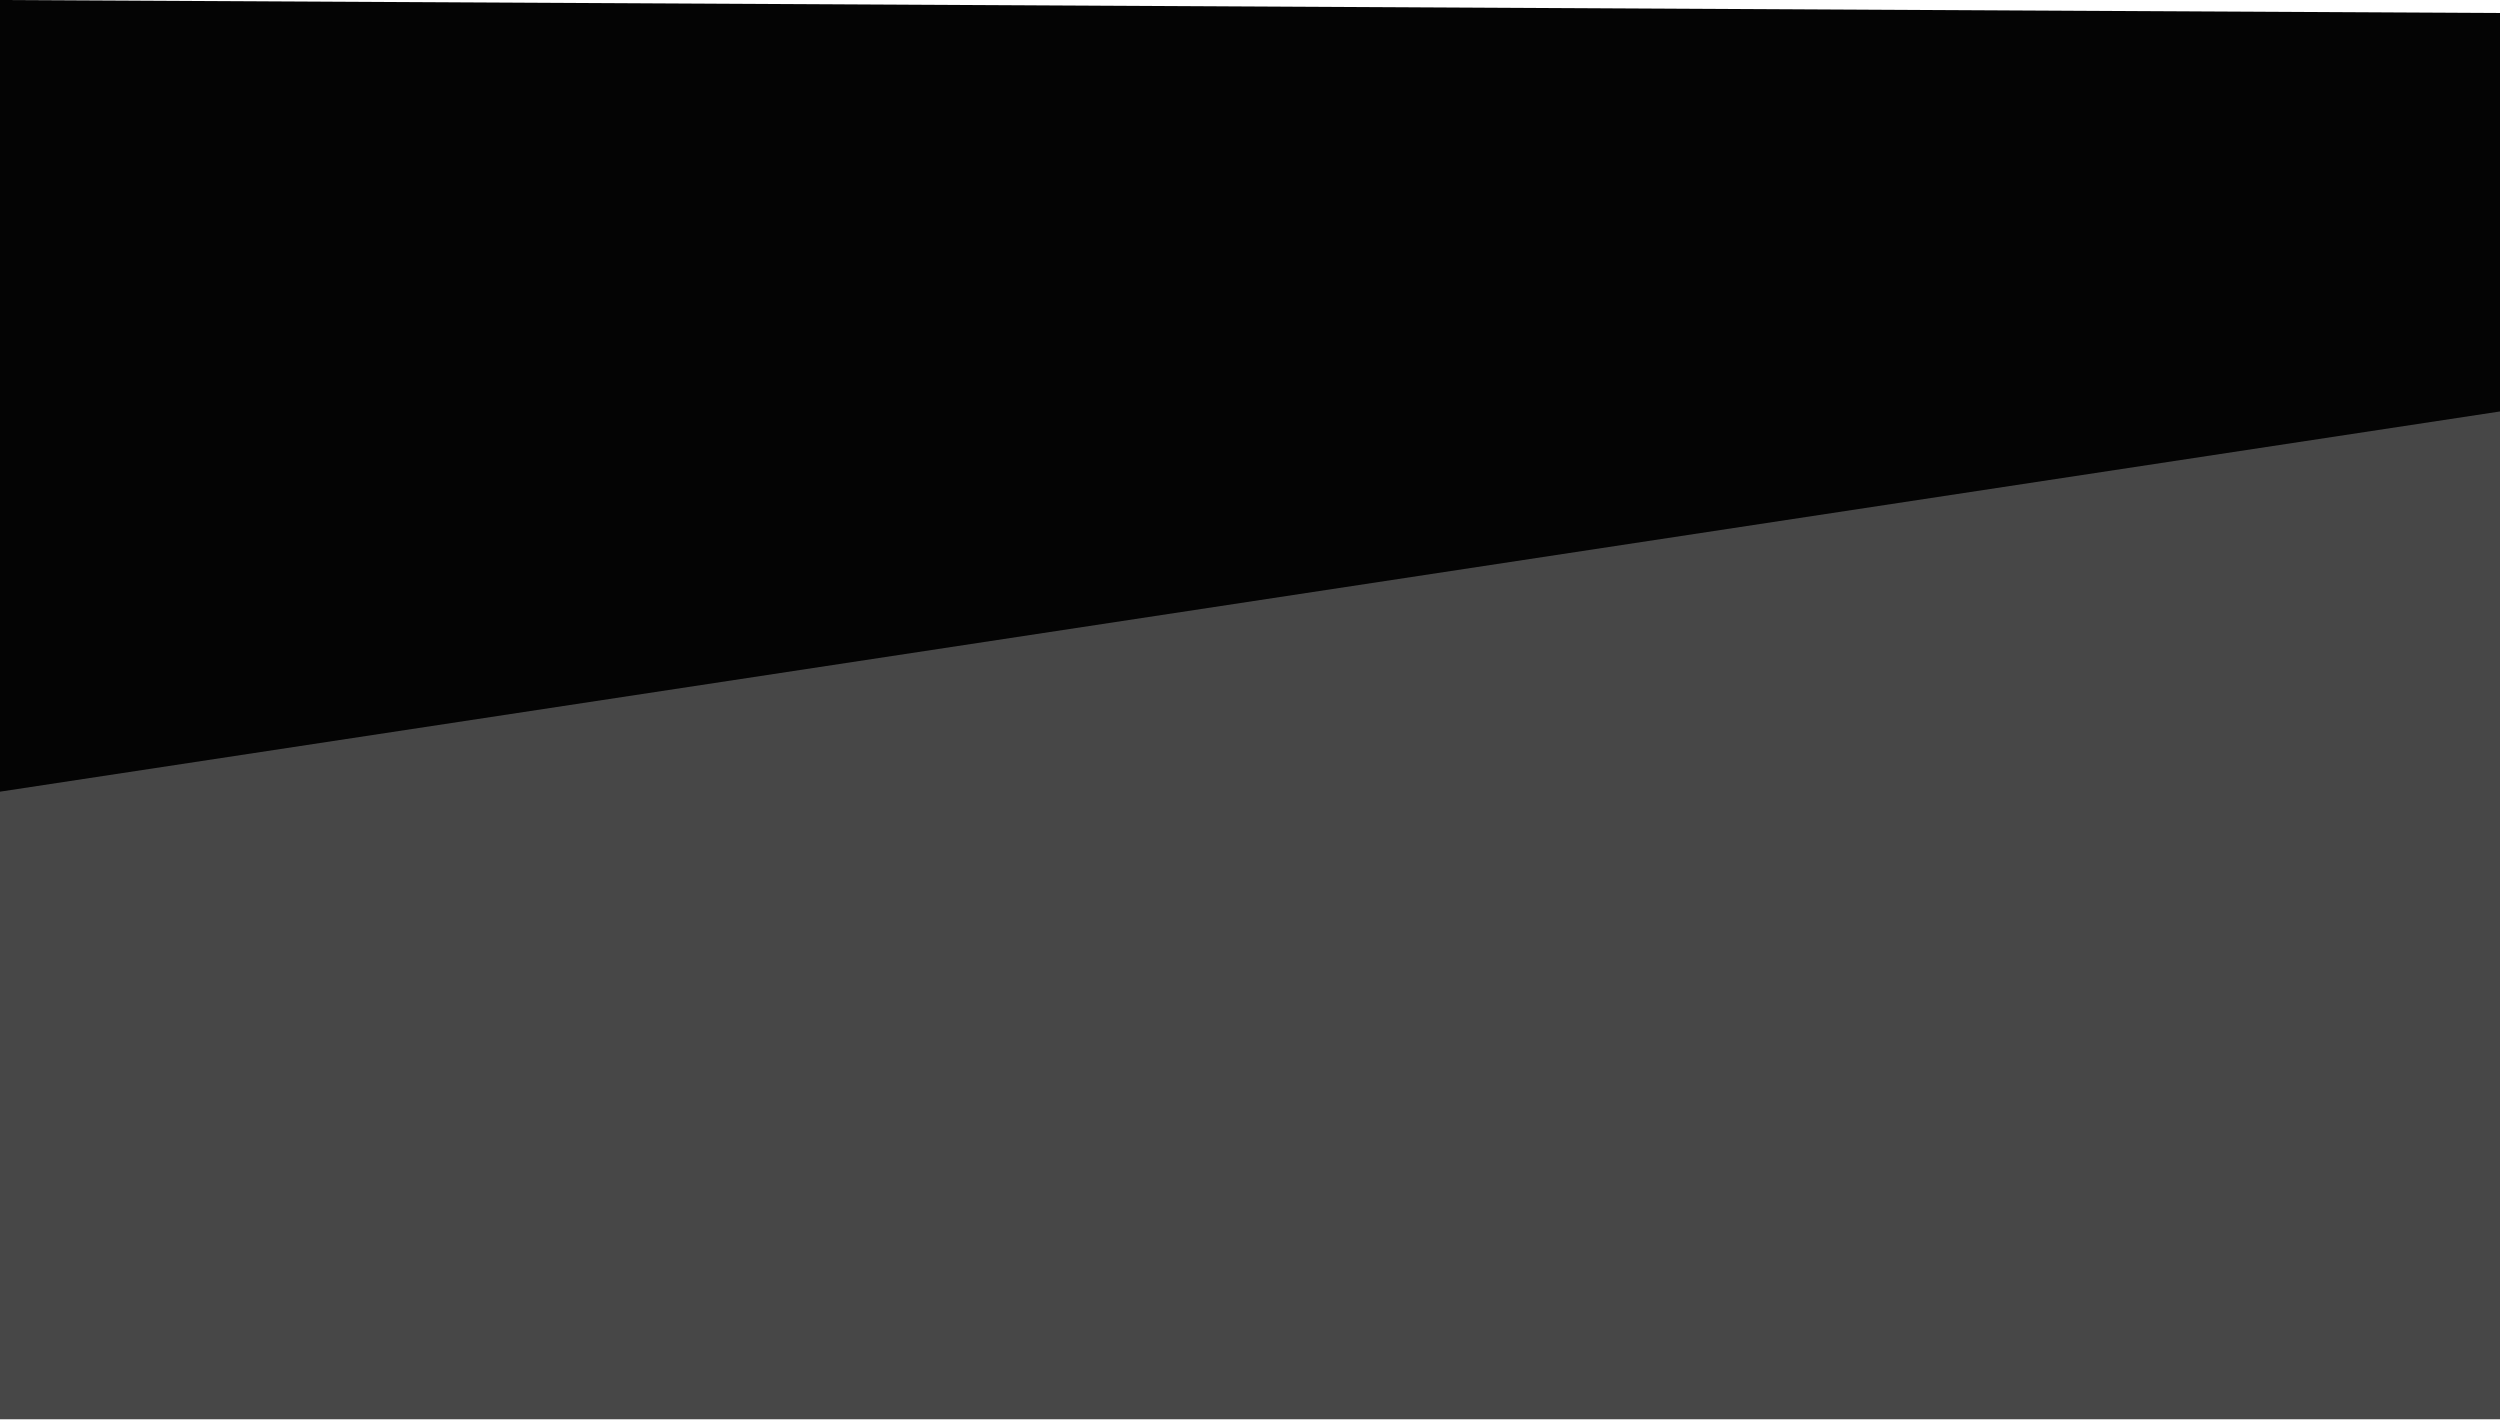
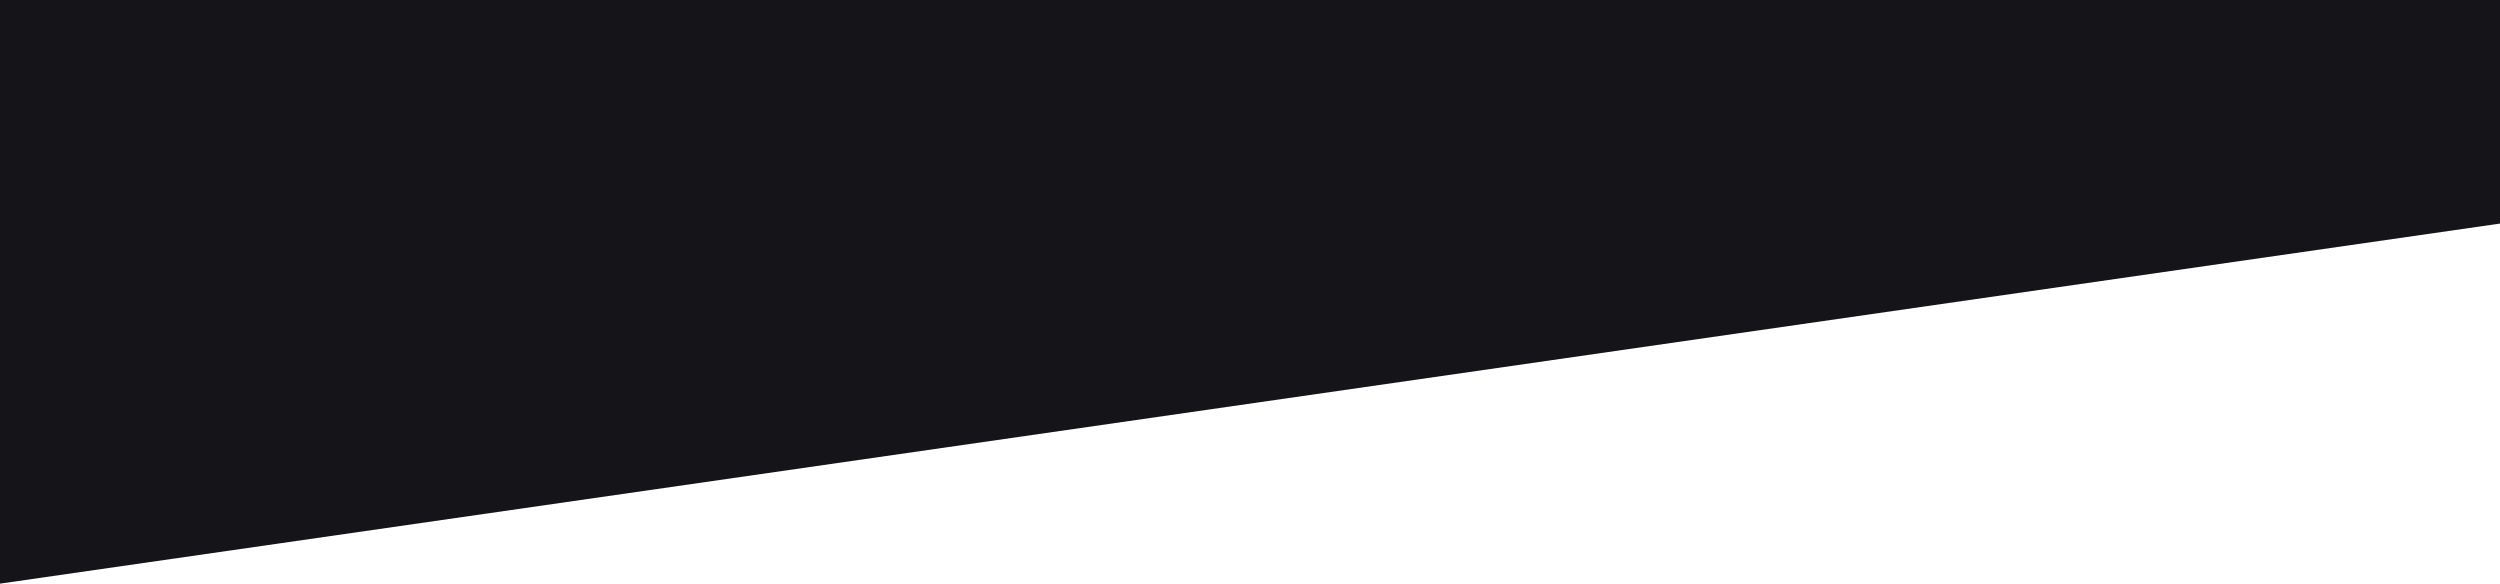
- <svg xmlns="http://www.w3.org/2000/svg" width="1920" height="1090" viewBox="0 0 1920 1090" fill="none">
-   <rect id="Rectangle 1" y="10" width="1920" height="1080" fill="black" fill-opacity="0.72" />
-   <path id="Rectangle 2" d="M0 0L1920 10V316L0 608V0Z" fill="#040404" />
+ <svg xmlns="http://www.w3.org/2000/svg" width="1919px" height="448px" viewBox="0 0 1919 448" version="1.1">
+   <g id="Page-1" stroke="none" stroke-width="1" fill="none" fill-rule="evenodd">
+     <g id="Cart" transform="translate(-1, 0)" fill="#141419">
+       <polygon id="Path-2" points="1 448 1921 171.472 1921 0 1 0" />
+     </g>
+   </g>
</svg>
